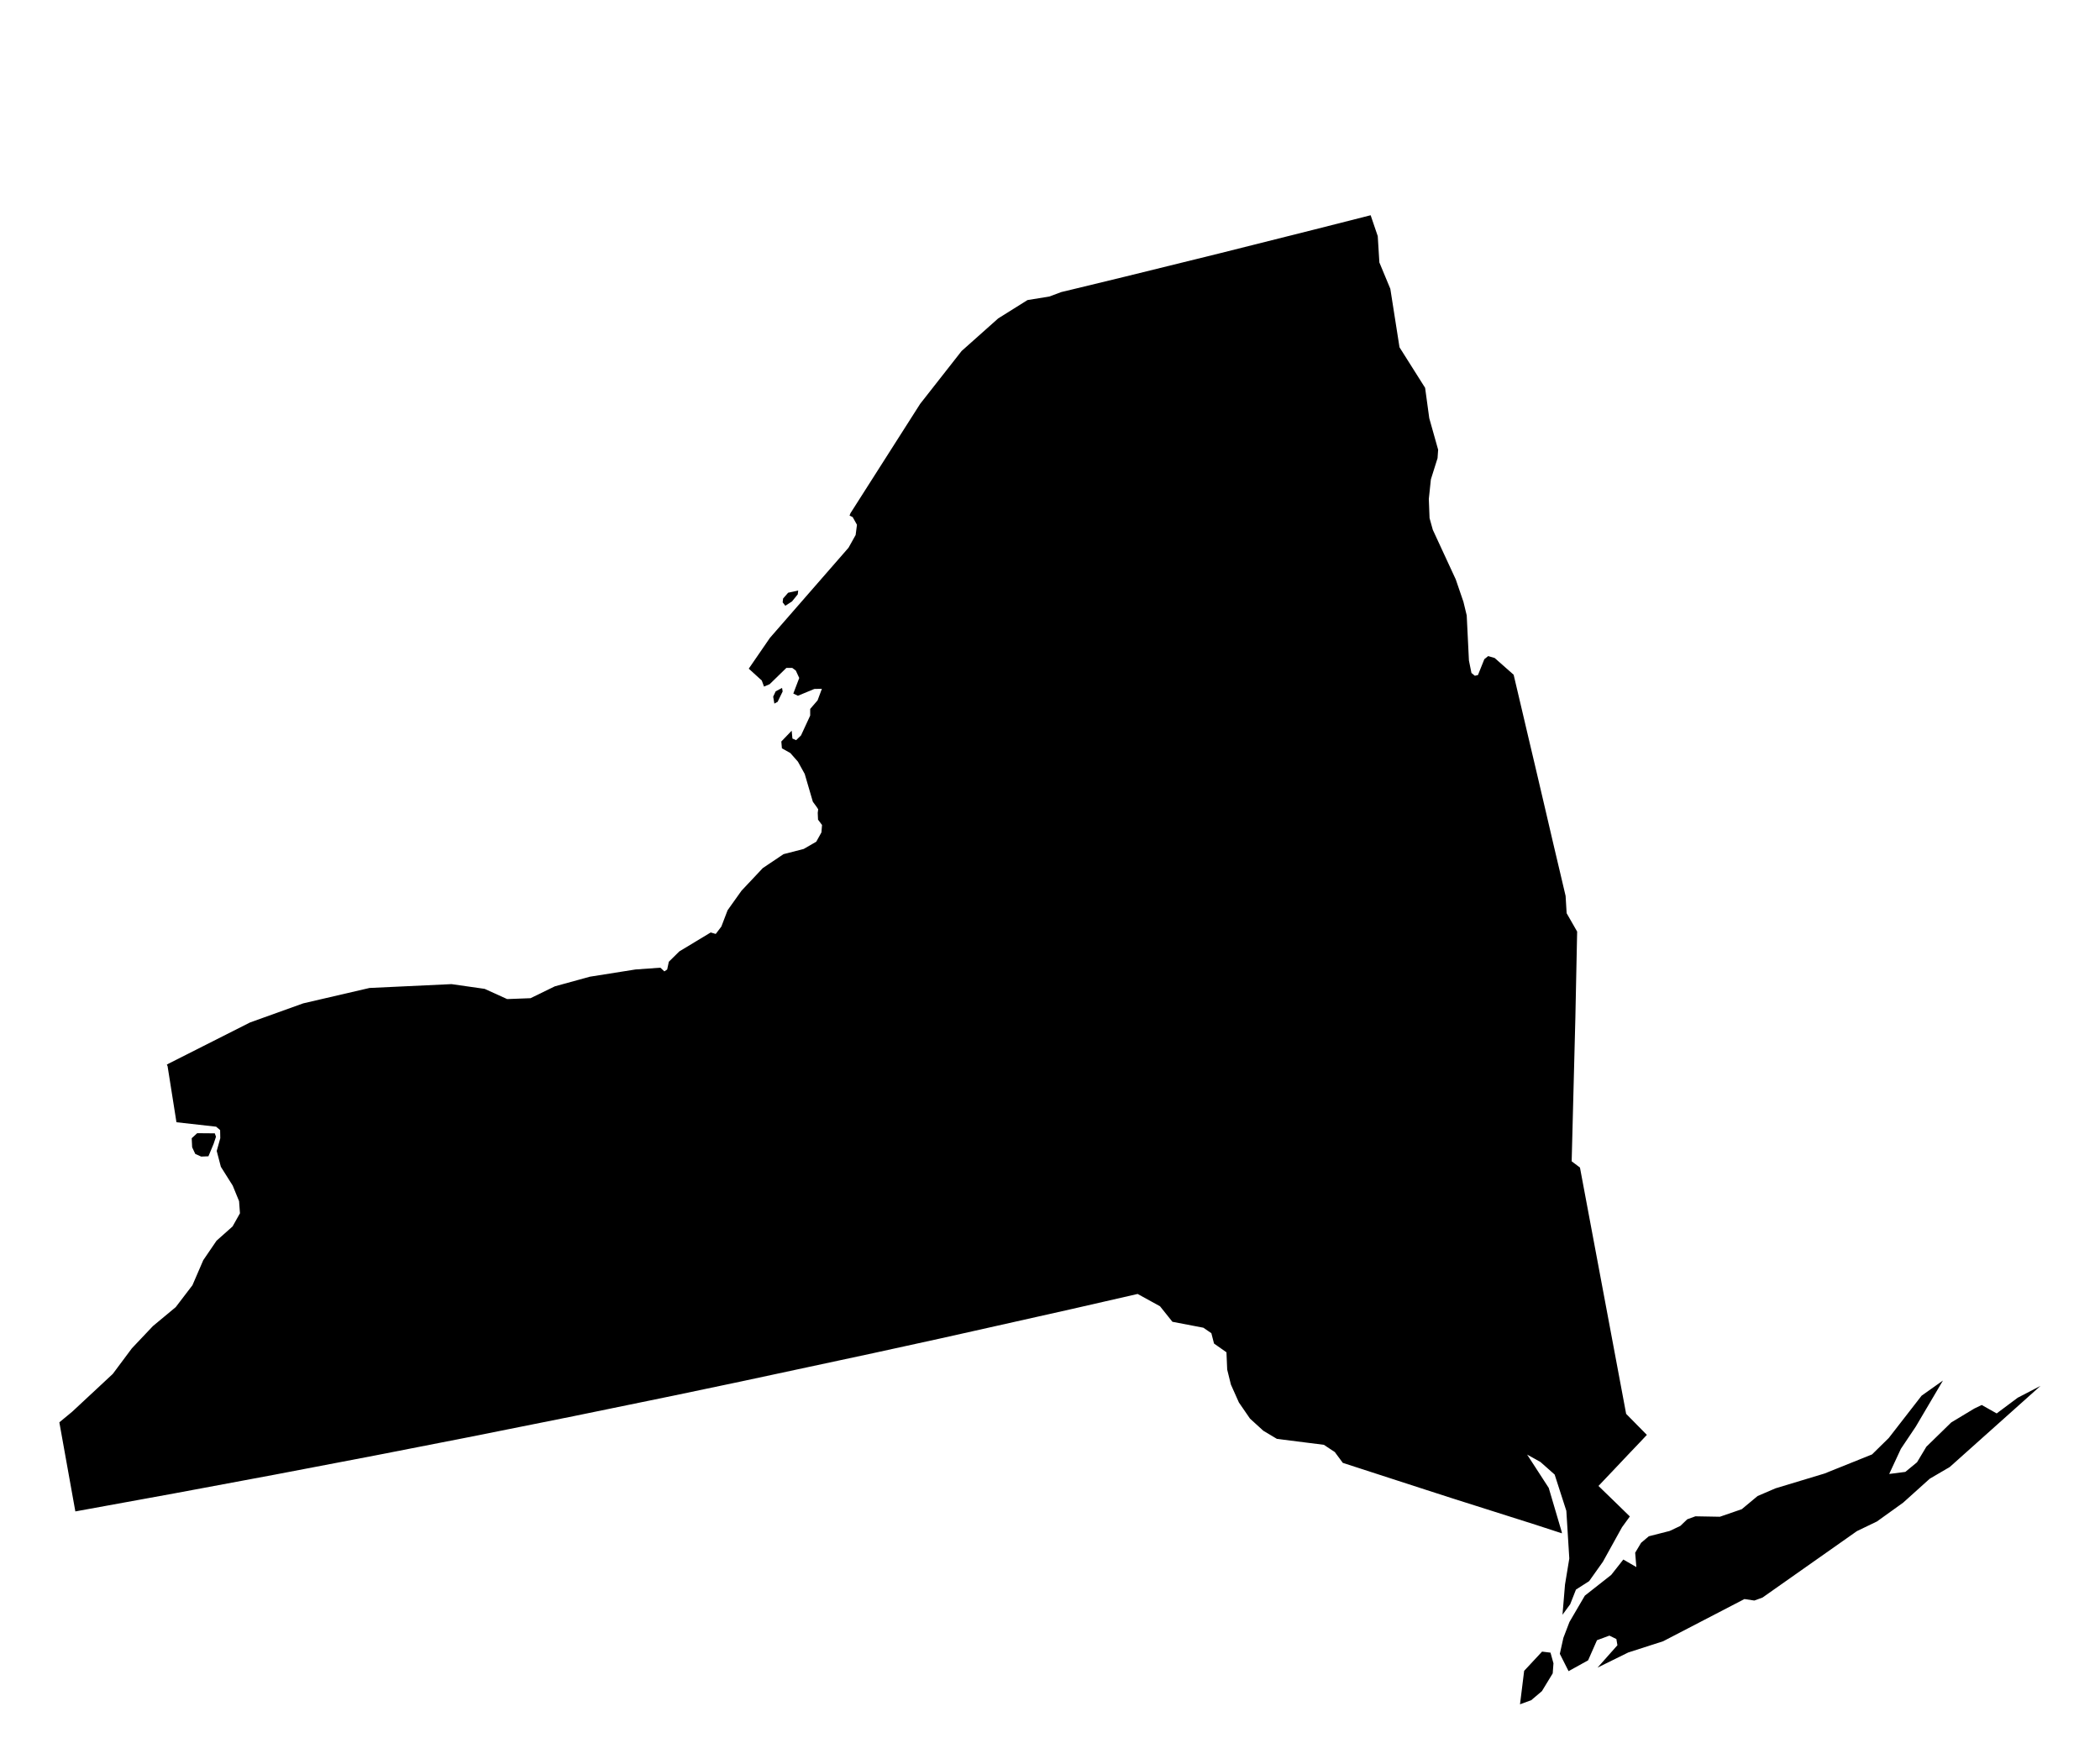
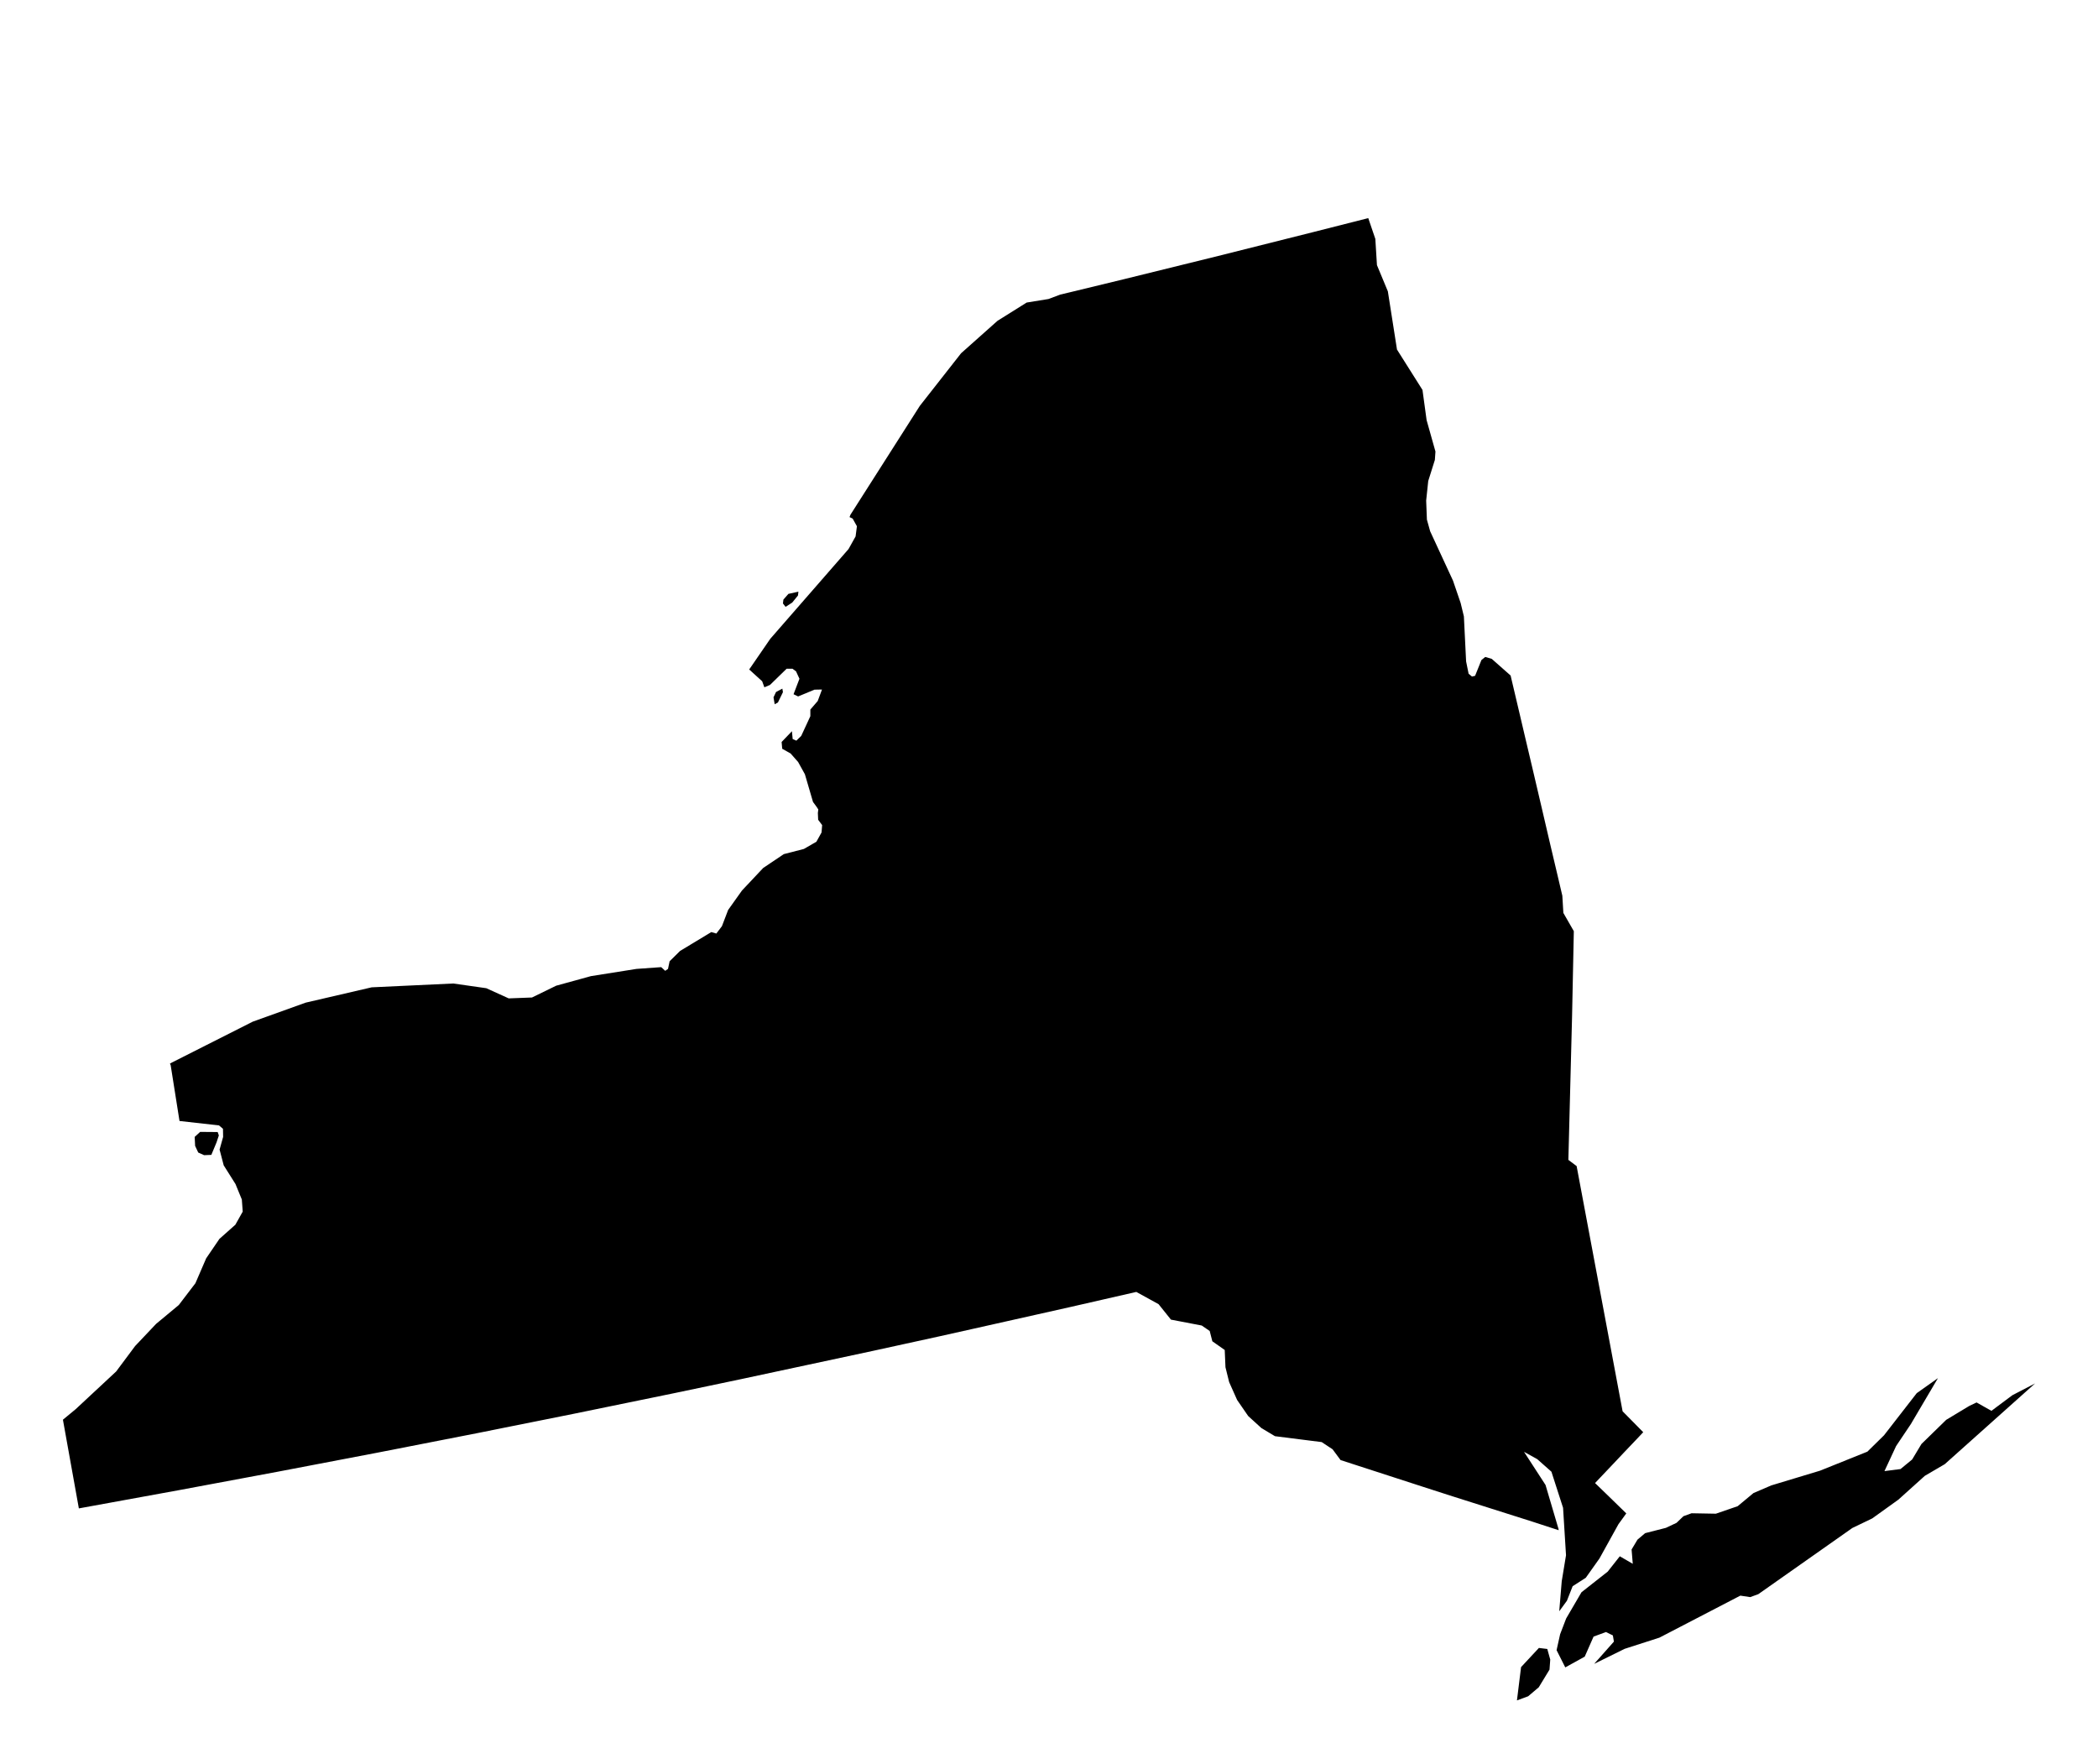
- <svg xmlns="http://www.w3.org/2000/svg" viewBox="1028.83 100.43 141.86 119.15">
-   <path d="M1049.12,104.45l-0.02,-0.01L1049.12,104.45L1049.12,104.45zM1135.37,163.36l-0.04,1.94l-0.04,1.94l-0.04,1.94l-0.05,1.94l-0.05,1.94l-0.05,1.94l-0.05,1.94l-0.05,1.94l0.56,0.42l0.39,2.08l0.39,2.08l0.39,2.08l0.39,2.08l0.39,2.08l0.39,2.08l0.39,2.08l0.39,2.08l0.7,0.71l0.7,0.71l-0.51,0.54l-0.8,0.84l-0.85,0.9l-1.11,1.17l0.94,0.91l1.18,1.15l-0.53,0.73l-1.29,2.33l-0.93,1.31l-0.89,0.57l-0.39,0.99l-0.52,0.71l0.17,-2.04l0.29,-1.76l-0.2,-3.22l-0.79,-2.45l-0.96,-0.85l-0.9,-0.5l1.46,2.25l0.88,2.98l0.01,0.09l-1.81,-0.59l-1.86,-0.59l-1.86,-0.59l-1.86,-0.59l-1.86,-0.6l-1.85,-0.6l-1.85,-0.6l-1.85,-0.6l-0.54,-0.73l-0.74,-0.49l-3.17,-0.4l-0.92,-0.55l-0.9,-0.82l-0.75,-1.09l-0.54,-1.21l-0.25,-1.01l-0.05,-1.17l-0.84,-0.59l-0.18,-0.7l-0.54,-0.37l-2.09,-0.4l-0.84,-1.05l-1.51,-0.83l-2.23,0.51l-2.23,0.51l-2.23,0.5l-2.23,0.5l-2.23,0.5l-2.24,0.5l-2.24,0.49l-2.24,0.49l-2.24,0.48l-2.24,0.48l-2.24,0.48l-2.24,0.48l-2.24,0.47l-2.24,0.47l-2.24,0.46l-2.24,0.46l-2.24,0.46l-2.24,0.45l-2.25,0.45l-2.24,0.45l-2.25,0.44l-2.25,0.44l-2.25,0.44l-2.25,0.43l-2.25,0.43l-2.25,0.43l-2.25,0.42l-2.25,0.42l-2.25,0.42l-2.25,0.41l-2.25,0.41l-2.25,0.41l-0.53,-2.95l-0.53,-2.95l-0.02,-0.12l0.86,-0.71l2.75,-2.56l1.29,-1.73l1.42,-1.5l1.54,-1.28l1.13,-1.48l0.73,-1.69l0.9,-1.32l1.08,-0.96l0.5,-0.89l-0.06,-0.82l-0.43,-1.05l-0.8,-1.27l-0.28,-1.07l0.24,-0.86l-0.01,-0.55l-0.27,-0.23l-2.68,-0.3l-0.6,-3.79l-0.05,-0.1l0.12,-0.07l5.5,-2.78l3.59,-1.29l4.48,-1.04l5.54,-0.26l2.24,0.32l1.52,0.69l1.58,-0.06l1.64,-0.8l2.36,-0.65l3.09,-0.49l1.68,-0.12l0.27,0.25l0.19,-0.13l0.11,-0.52l0.71,-0.7l2.12,-1.28l0.34,0.1l0.38,-0.5l0.42,-1.1l0.94,-1.32l1.44,-1.53l1.4,-0.94l1.36,-0.35l0.85,-0.49l0.35,-0.63l0.04,-0.5l-0.27,-0.36l-0.02,-0.46l0.03,-0.24l-0.11,-0.17l-0.25,-0.34l-0.55,-1.88l-0.46,-0.83l-0.51,-0.58l-0.57,-0.32l-0.04,-0.46l0.7,-0.73l0.05,0.53l0.25,0.11l0.33,-0.32l0.62,-1.34l0,-0.45l0.5,-0.58l0.29,-0.78l-0.51,0.01l-1.11,0.46l-0.31,-0.15l0.4,-1.05l-0.23,-0.5l-0.24,-0.18l-0.4,0l-1.13,1.1l-0.38,0.16l-0.15,-0.41l-0.88,-0.8l1.43,-2.08l5.31,-6.09l0.48,-0.86l0.09,-0.69l-0.29,-0.52l-0.21,-0.1l0.06,-0.16l4.71,-7.39l2.8,-3.57l2.47,-2.2l1.98,-1.24l1.48,-0.24l0.8,-0.3l0.71,-0.17l3.59,-0.87l6.41,-1.58l6.41,-1.61l3.78,-0.96l0.48,1.41l0.11,1.78l0.74,1.78l0.62,3.95l1.73,2.74l0.28,2.05l0.6,2.13l-0.04,0.57l-0.45,1.43l-0.14,1.33l0.05,1.29l0.22,0.79l1.55,3.35l0.52,1.52l0.22,0.91l0.15,3.05l0.17,0.84l0.23,0.19l0.21,-0.05l0.43,-1.07l0.26,-0.21l0.44,0.13l1.28,1.13l0.58,2.46l0.42,1.79l0.47,1.99l0.7,2.99l0.51,2.19l0.47,1.99l0.36,1.53l0.07,1.17L1135.37,163.36zM1082.33,141.06l-0.45,0.29l-0.18,-0.23l0.03,-0.26l0.34,-0.39l0.68,-0.15l-0.03,0.26L1082.33,141.06zM1081.36,147.84l-0.22,0.12l-0.08,-0.47l0.17,-0.36l0.43,-0.23l0.04,0.24L1081.36,147.84zM1043.26,177.7l-0.35,0.84l-0.49,0.02l-0.4,-0.18l-0.21,-0.45l-0.03,-0.61l0.37,-0.34l1.19,0.01l0.08,0.23L1043.26,177.7zM1157.24,198.3l-0.79,1.7l1.09,-0.14l0.79,-0.65l0.63,-1.05l1.68,-1.64l1.56,-0.94l0.5,-0.24l1.01,0.57l1.42,-1.06l1.54,-0.8l-6.13,5.48l-1.35,0.79l-1.8,1.62l-1.77,1.27l-1.35,0.65l-6.38,4.49l-0.55,0.2l-0.67,-0.1l-5.49,2.85l-2.36,0.76l-2.07,1.02l1.34,-1.51l-0.07,-0.42l-0.47,-0.23l-0.84,0.31l-0.6,1.36l-1.32,0.73l-0.59,-1.17l0.24,-1.08l0.41,-1.07l1.04,-1.78l1.78,-1.4l0.82,-1.04l0.88,0.51l-0.08,-0.97l0.4,-0.67l0.52,-0.44l1.41,-0.36l0.72,-0.34l0.47,-0.45l0.55,-0.2l1.65,0.03l1.48,-0.51l1.07,-0.89l1.21,-0.52l3.31,-1l3.21,-1.29l1.13,-1.11l2.22,-2.86l1.44,-1.02l-1.84,3.12L1157.24,198.3zM1132.27,215.28l-0.76,0.28l0.28,-2.26l1.21,-1.3l0.57,0.07l0.2,0.72l-0.05,0.68l-0.73,1.2L1132.27,215.28z" fill="#000000" />
+ <svg xmlns="http://www.w3.org/2000/svg" viewBox="0 0 1000.00 840.49">
+   <g transform="translate(30.00 30.00) scale(7.023836) translate(-1032.84 -104.44)">
+     <path d="M1049.12,104.45l-0.02,-0.01L1049.12,104.45L1049.12,104.45zM1135.37,163.36l-0.04,1.94l-0.04,1.94l-0.04,1.94l-0.05,1.94l-0.05,1.94l-0.05,1.94l-0.05,1.94l-0.05,1.94l0.56,0.42l0.39,2.08l0.39,2.08l0.39,2.08l0.39,2.08l0.39,2.08l0.39,2.08l0.39,2.08l0.39,2.08l0.7,0.71l0.7,0.71l-0.51,0.54l-0.8,0.84l-0.85,0.9l-1.11,1.17l0.94,0.91l1.18,1.15l-0.53,0.73l-1.29,2.33l-0.93,1.31l-0.89,0.57l-0.39,0.99l-0.52,0.71l0.17,-2.04l0.29,-1.76l-0.2,-3.22l-0.79,-2.45l-0.96,-0.85l-0.9,-0.5l1.46,2.25l0.88,2.98l0.01,0.09l-1.81,-0.59l-1.86,-0.59l-1.86,-0.59l-1.86,-0.59l-1.86,-0.6l-1.85,-0.6l-1.85,-0.6l-1.85,-0.6l-0.54,-0.73l-0.74,-0.49l-3.17,-0.4l-0.92,-0.55l-0.9,-0.82l-0.75,-1.09l-0.54,-1.21l-0.25,-1.01l-0.05,-1.17l-0.84,-0.59l-0.18,-0.7l-0.54,-0.37l-2.09,-0.4l-0.84,-1.05l-1.51,-0.83l-2.23,0.51l-2.23,0.51l-2.23,0.5l-2.23,0.5l-2.23,0.5l-2.24,0.5l-2.24,0.49l-2.24,0.49l-2.24,0.48l-2.24,0.48l-2.24,0.48l-2.24,0.48l-2.24,0.47l-2.24,0.47l-2.24,0.46l-2.24,0.46l-2.24,0.46l-2.24,0.45l-2.25,0.45l-2.24,0.45l-2.25,0.44l-2.25,0.44l-2.25,0.44l-2.25,0.43l-2.25,0.43l-2.25,0.43l-2.25,0.42l-2.25,0.42l-2.25,0.42l-2.25,0.41l-2.25,0.41l-2.25,0.41l-0.53,-2.95l-0.53,-2.95l-0.02,-0.12l0.86,-0.71l2.75,-2.56l1.29,-1.73l1.42,-1.5l1.54,-1.28l1.13,-1.48l0.73,-1.69l0.9,-1.32l1.08,-0.96l0.5,-0.89l-0.06,-0.82l-0.43,-1.05l-0.8,-1.27l-0.28,-1.07l0.24,-0.86l-0.01,-0.55l-0.27,-0.23l-2.68,-0.3l-0.6,-3.79l-0.05,-0.1l0.12,-0.07l5.5,-2.78l3.59,-1.29l4.48,-1.04l5.54,-0.26l2.24,0.32l1.52,0.69l1.58,-0.06l1.64,-0.8l2.36,-0.65l3.09,-0.49l1.68,-0.12l0.27,0.25l0.19,-0.13l0.11,-0.52l0.71,-0.7l2.12,-1.28l0.34,0.1l0.38,-0.5l0.42,-1.1l0.94,-1.32l1.44,-1.53l1.4,-0.94l1.36,-0.35l0.85,-0.49l0.35,-0.63l0.04,-0.5l-0.27,-0.36l-0.02,-0.46l0.03,-0.24l-0.11,-0.17l-0.25,-0.34l-0.55,-1.88l-0.46,-0.83l-0.51,-0.58l-0.57,-0.32l-0.04,-0.46l0.7,-0.73l0.05,0.53l0.25,0.11l0.33,-0.32l0.62,-1.34l0,-0.45l0.5,-0.58l0.29,-0.78l-0.51,0.01l-1.11,0.46l-0.31,-0.15l0.4,-1.05l-0.23,-0.5l-0.24,-0.18l-0.4,0l-1.13,1.1l-0.38,0.16l-0.15,-0.41l-0.88,-0.8l1.43,-2.08l5.31,-6.09l0.48,-0.86l0.09,-0.69l-0.29,-0.52l-0.21,-0.1l0.06,-0.16l4.71,-7.39l2.8,-3.57l2.47,-2.2l1.98,-1.24l1.48,-0.24l0.8,-0.3l0.71,-0.17l3.59,-0.87l6.41,-1.58l6.41,-1.61l3.78,-0.96l0.48,1.41l0.11,1.78l0.74,1.78l0.62,3.95l1.73,2.74l0.28,2.05l0.6,2.13l-0.04,0.57l-0.45,1.43l-0.14,1.33l0.05,1.29l0.22,0.79l1.55,3.35l0.52,1.52l0.22,0.91l0.15,3.05l0.17,0.84l0.23,0.19l0.21,-0.05l0.43,-1.07l0.26,-0.21l0.44,0.13l1.28,1.13l0.58,2.46l0.42,1.79l0.47,1.99l0.7,2.99l0.51,2.19l0.47,1.99l0.36,1.53l0.07,1.17L1135.37,163.36zM1082.33,141.06l-0.45,0.29l-0.18,-0.23l0.03,-0.26l0.34,-0.39l0.68,-0.15l-0.03,0.26L1082.33,141.06zM1081.36,147.84l-0.22,0.12l-0.08,-0.47l0.17,-0.36l0.43,-0.23l0.04,0.24L1081.36,147.84zM1043.26,177.7l-0.35,0.84l-0.49,0.02l-0.4,-0.18l-0.21,-0.45l-0.03,-0.61l0.37,-0.34l1.19,0.01l0.08,0.23L1043.26,177.7zM1157.24,198.3l-0.79,1.7l1.09,-0.14l0.79,-0.65l0.63,-1.05l1.68,-1.64l1.56,-0.94l0.5,-0.24l1.01,0.57l1.42,-1.06l1.54,-0.8l-6.13,5.48l-1.35,0.79l-1.8,1.62l-1.77,1.27l-1.35,0.65l-6.38,4.49l-0.55,0.2l-0.67,-0.1l-5.49,2.85l-2.36,0.76l-2.07,1.02l1.34,-1.51l-0.07,-0.42l-0.47,-0.23l-0.84,0.31l-0.6,1.36l-1.32,0.73l-0.59,-1.17l0.24,-1.08l0.41,-1.07l1.04,-1.78l1.78,-1.4l0.82,-1.04l0.88,0.51l-0.08,-0.97l0.4,-0.67l0.52,-0.44l1.41,-0.36l0.72,-0.34l0.47,-0.45l0.55,-0.2l1.65,0.03l1.48,-0.51l1.07,-0.89l1.21,-0.52l3.31,-1l3.21,-1.29l1.13,-1.11l2.22,-2.86l1.44,-1.02l-1.84,3.12L1157.24,198.3zM1132.27,215.28l-0.76,0.28l0.28,-2.26l1.21,-1.3l0.57,0.07l0.2,0.72l-0.05,0.68l-0.73,1.2L1132.27,215.28z" fill="#000000" />
+   </g>
</svg>
